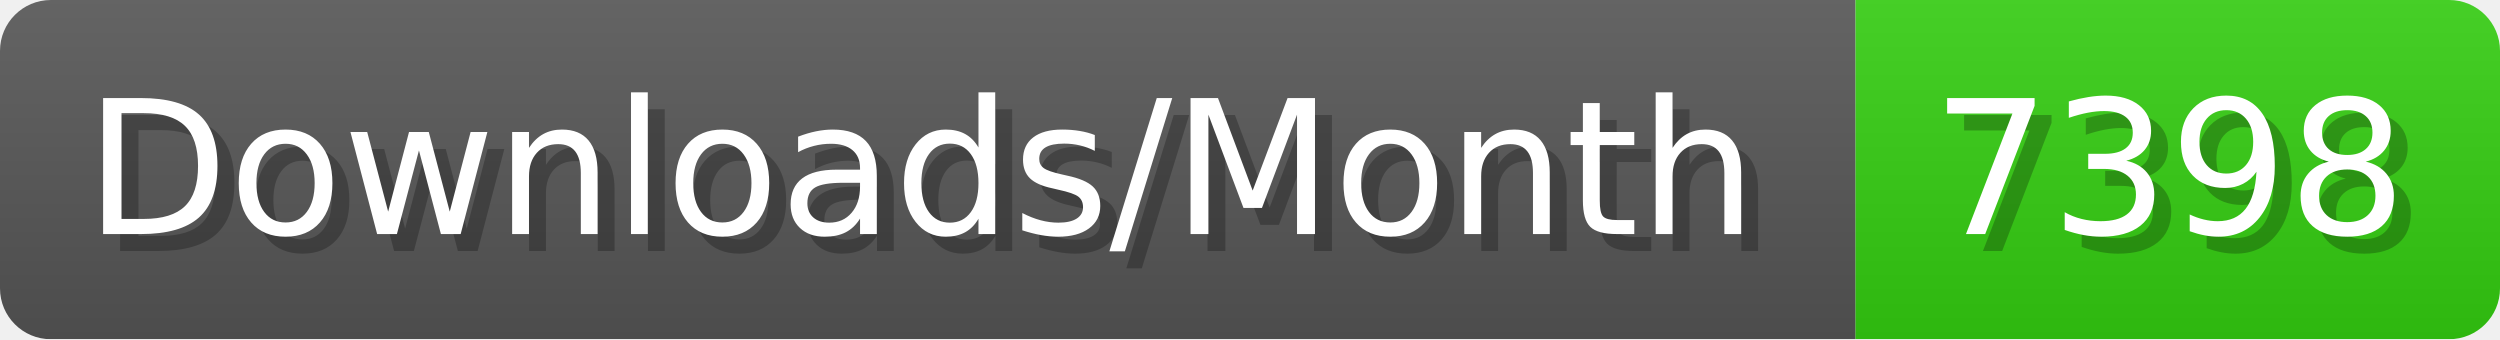
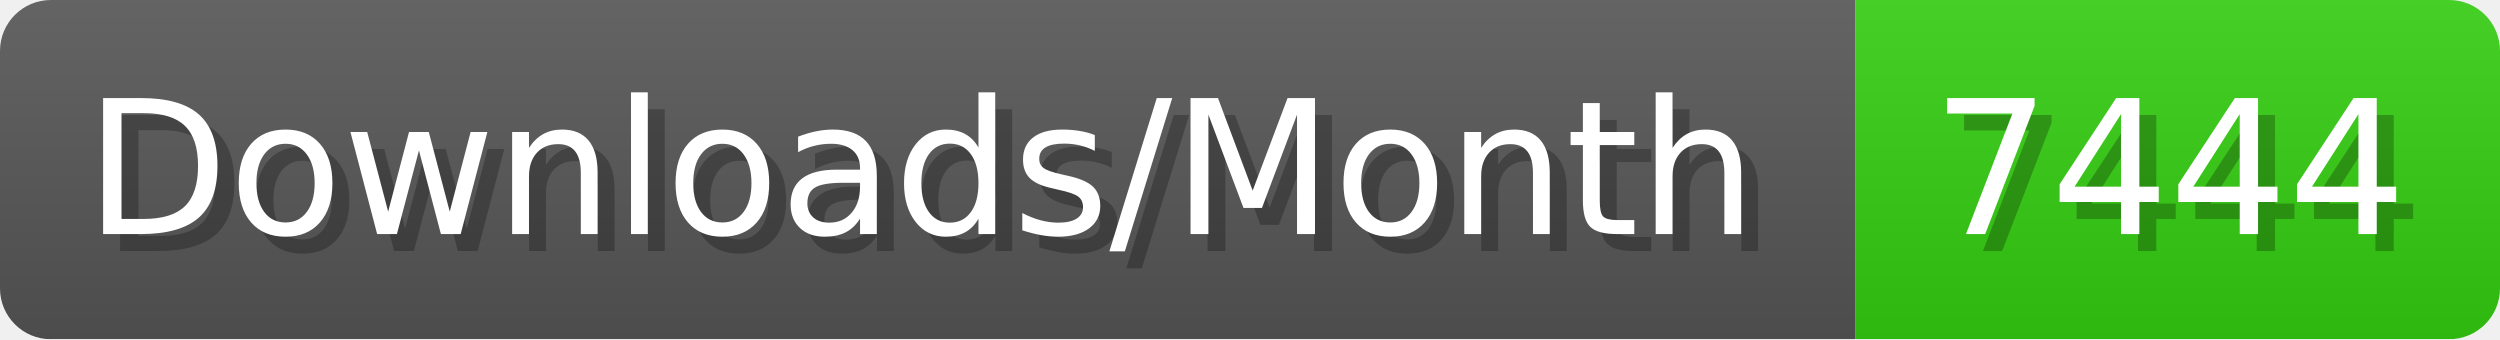
- <svg xmlns="http://www.w3.org/2000/svg" width="147.4" height="20" viewBox="0 0 1474 200" role="img" aria-label="Downloads/Month: 7398">
+ <svg xmlns="http://www.w3.org/2000/svg" width="147.4" height="20" viewBox="0 0 1474 200" role="img" aria-label="Downloads/Month: 7444">
  <linearGradient id="YlXUI" x2="0" y2="100%">
    <stop offset="0" stop-opacity=".1" stop-color="#EEE" />
    <stop offset="1" stop-opacity=".1" />
  </linearGradient>
  <mask id="JHhop">
    <rect width="1474" height="200" rx="30" fill="#FFF" />
  </mask>
  <g mask="url(#JHhop)">
    <rect width="1094" height="200" fill="#555" />
    <rect width="380" height="200" fill="#3C1" x="1094" />
    <rect width="1474" height="200" fill="url(#YlXUI)" />
  </g>
  <g aria-hidden="true" fill="#fff" text-anchor="start" font-family="Verdana,DejaVu Sans,sans-serif" font-size="110">
    <text x="60" y="148" textLength="994" fill="#000" opacity="0.25">Downloads/Month</text>
    <text x="50" y="138" textLength="994">Downloads/Month</text>
-     <text x="1149" y="148" textLength="280" fill="#000" opacity="0.25">7398</text>
-     <text x="1139" y="138" textLength="280">7398</text>
+     <text x="1149" y="148" textLength="280" fill="#000" opacity="0.25">7444</text>
+     <text x="1139" y="138" textLength="280">7444</text>
  </g>
</svg>
